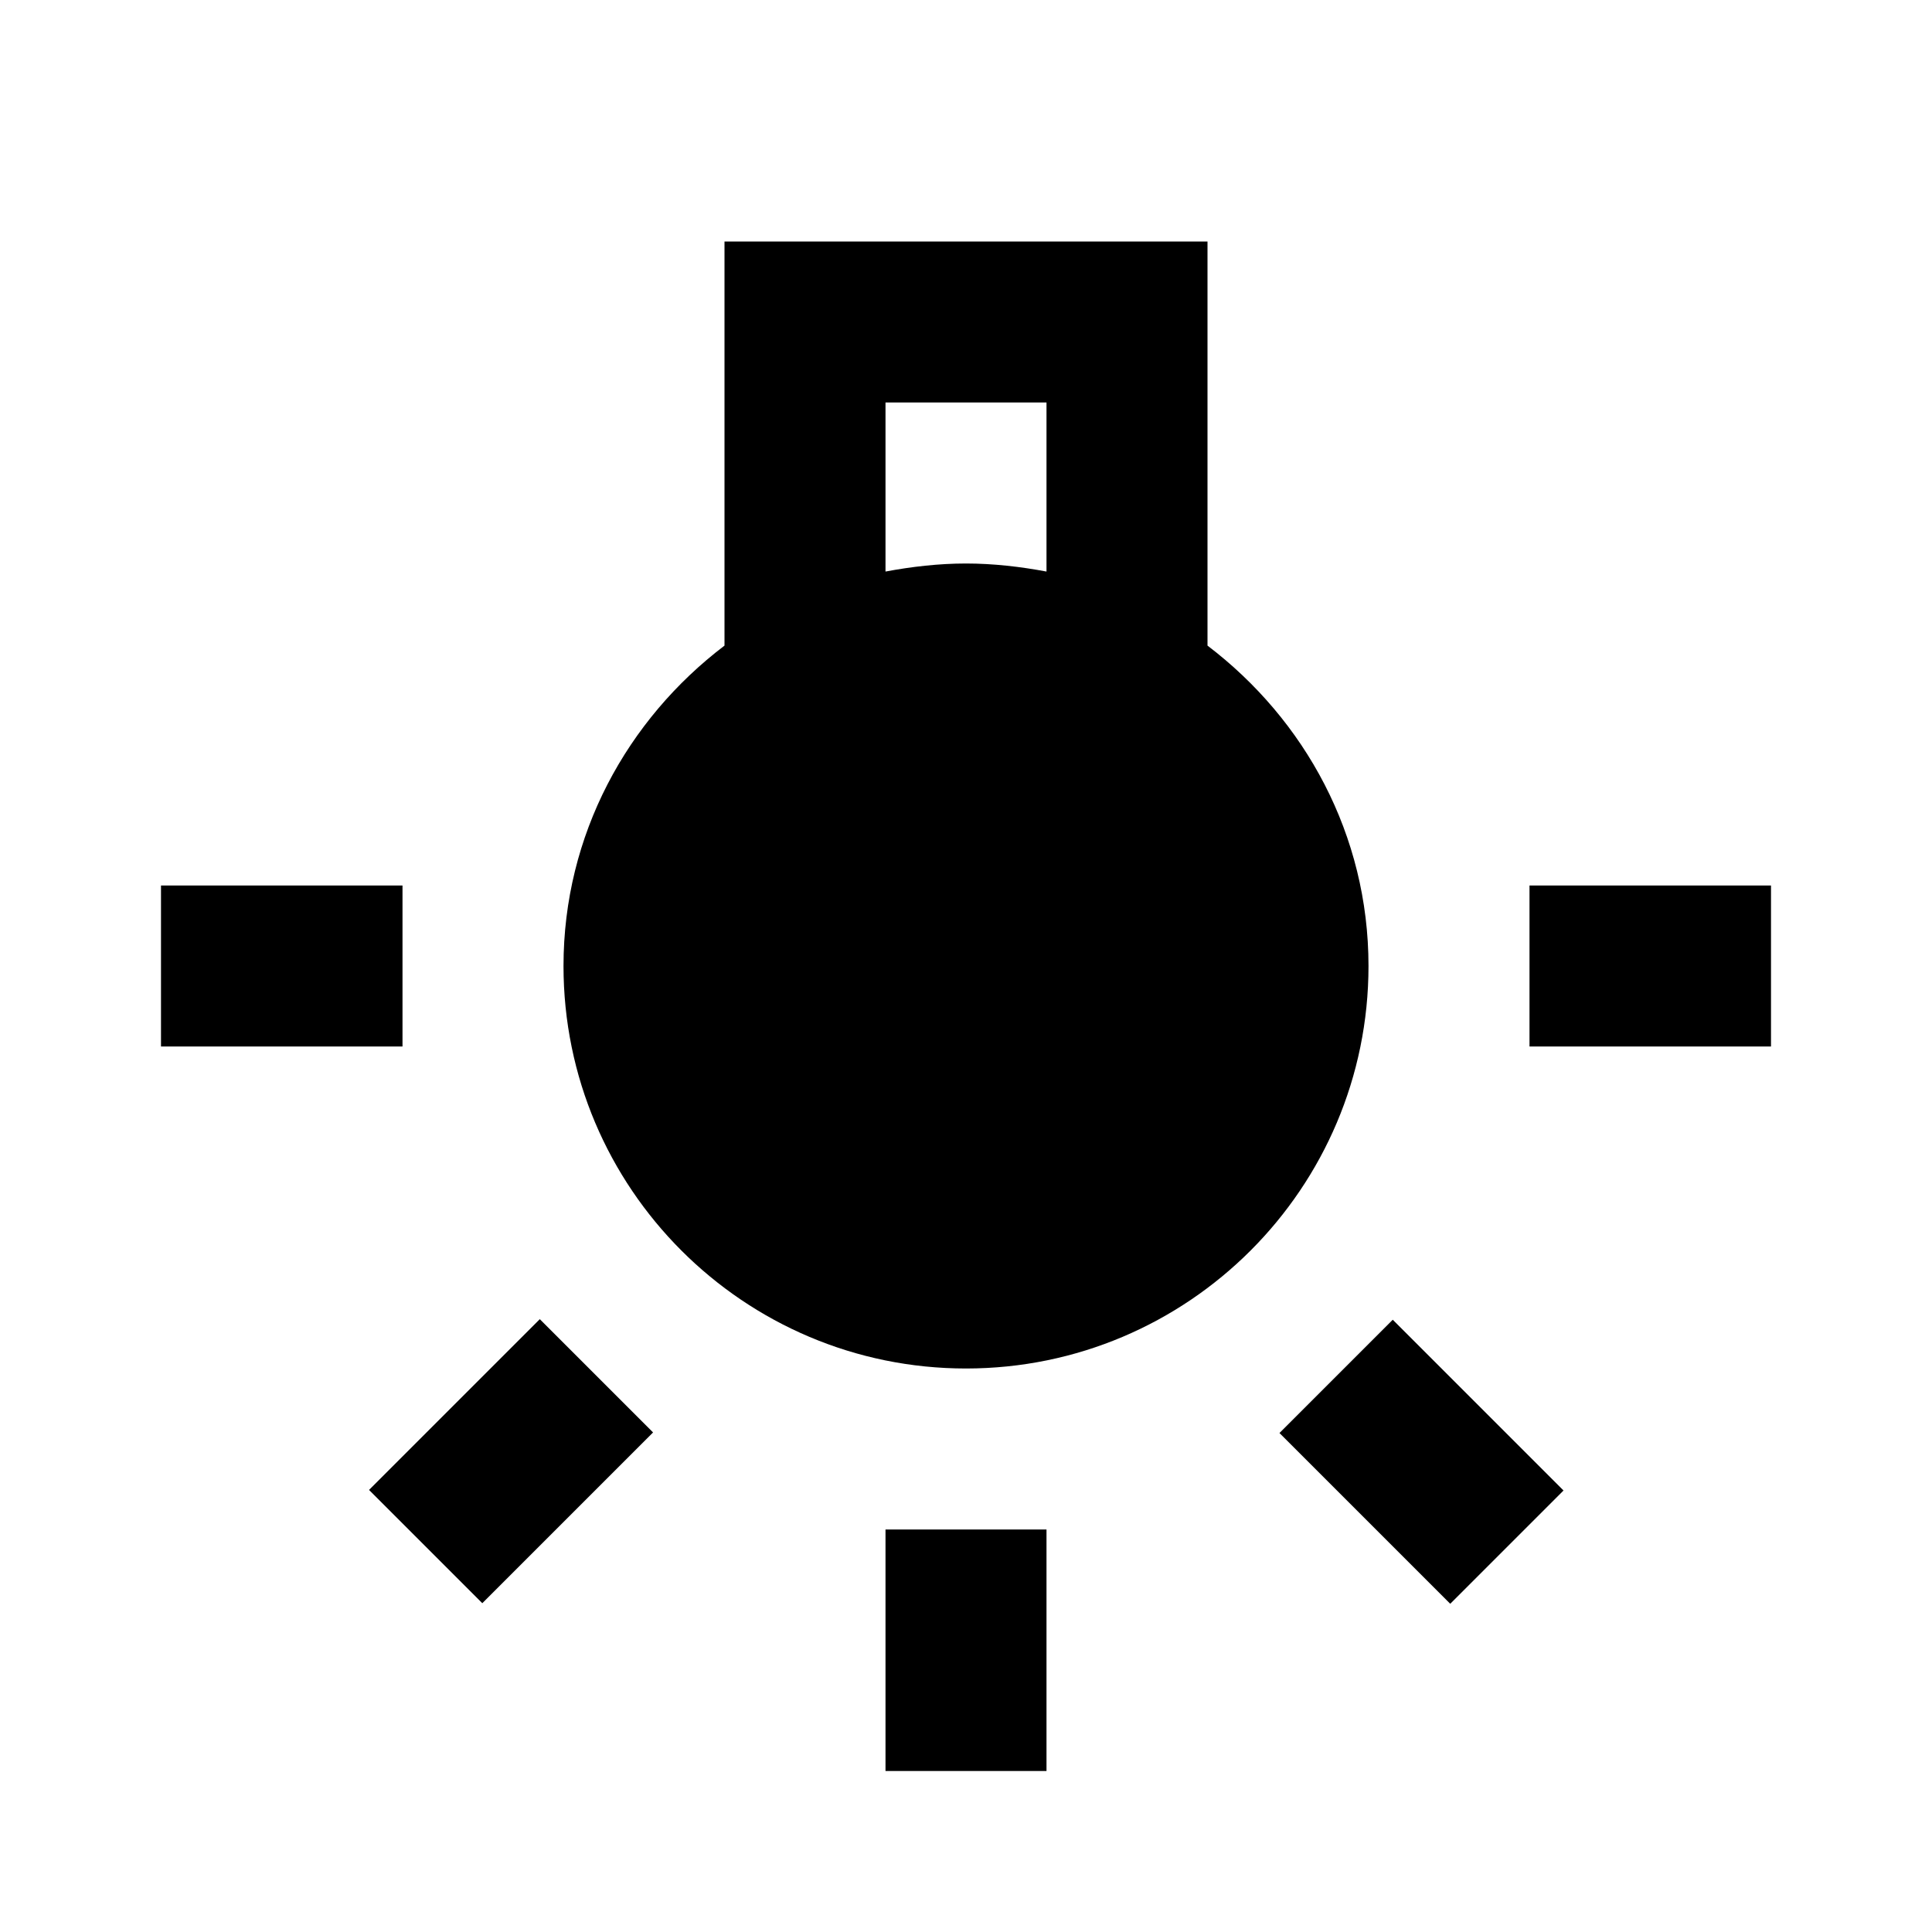
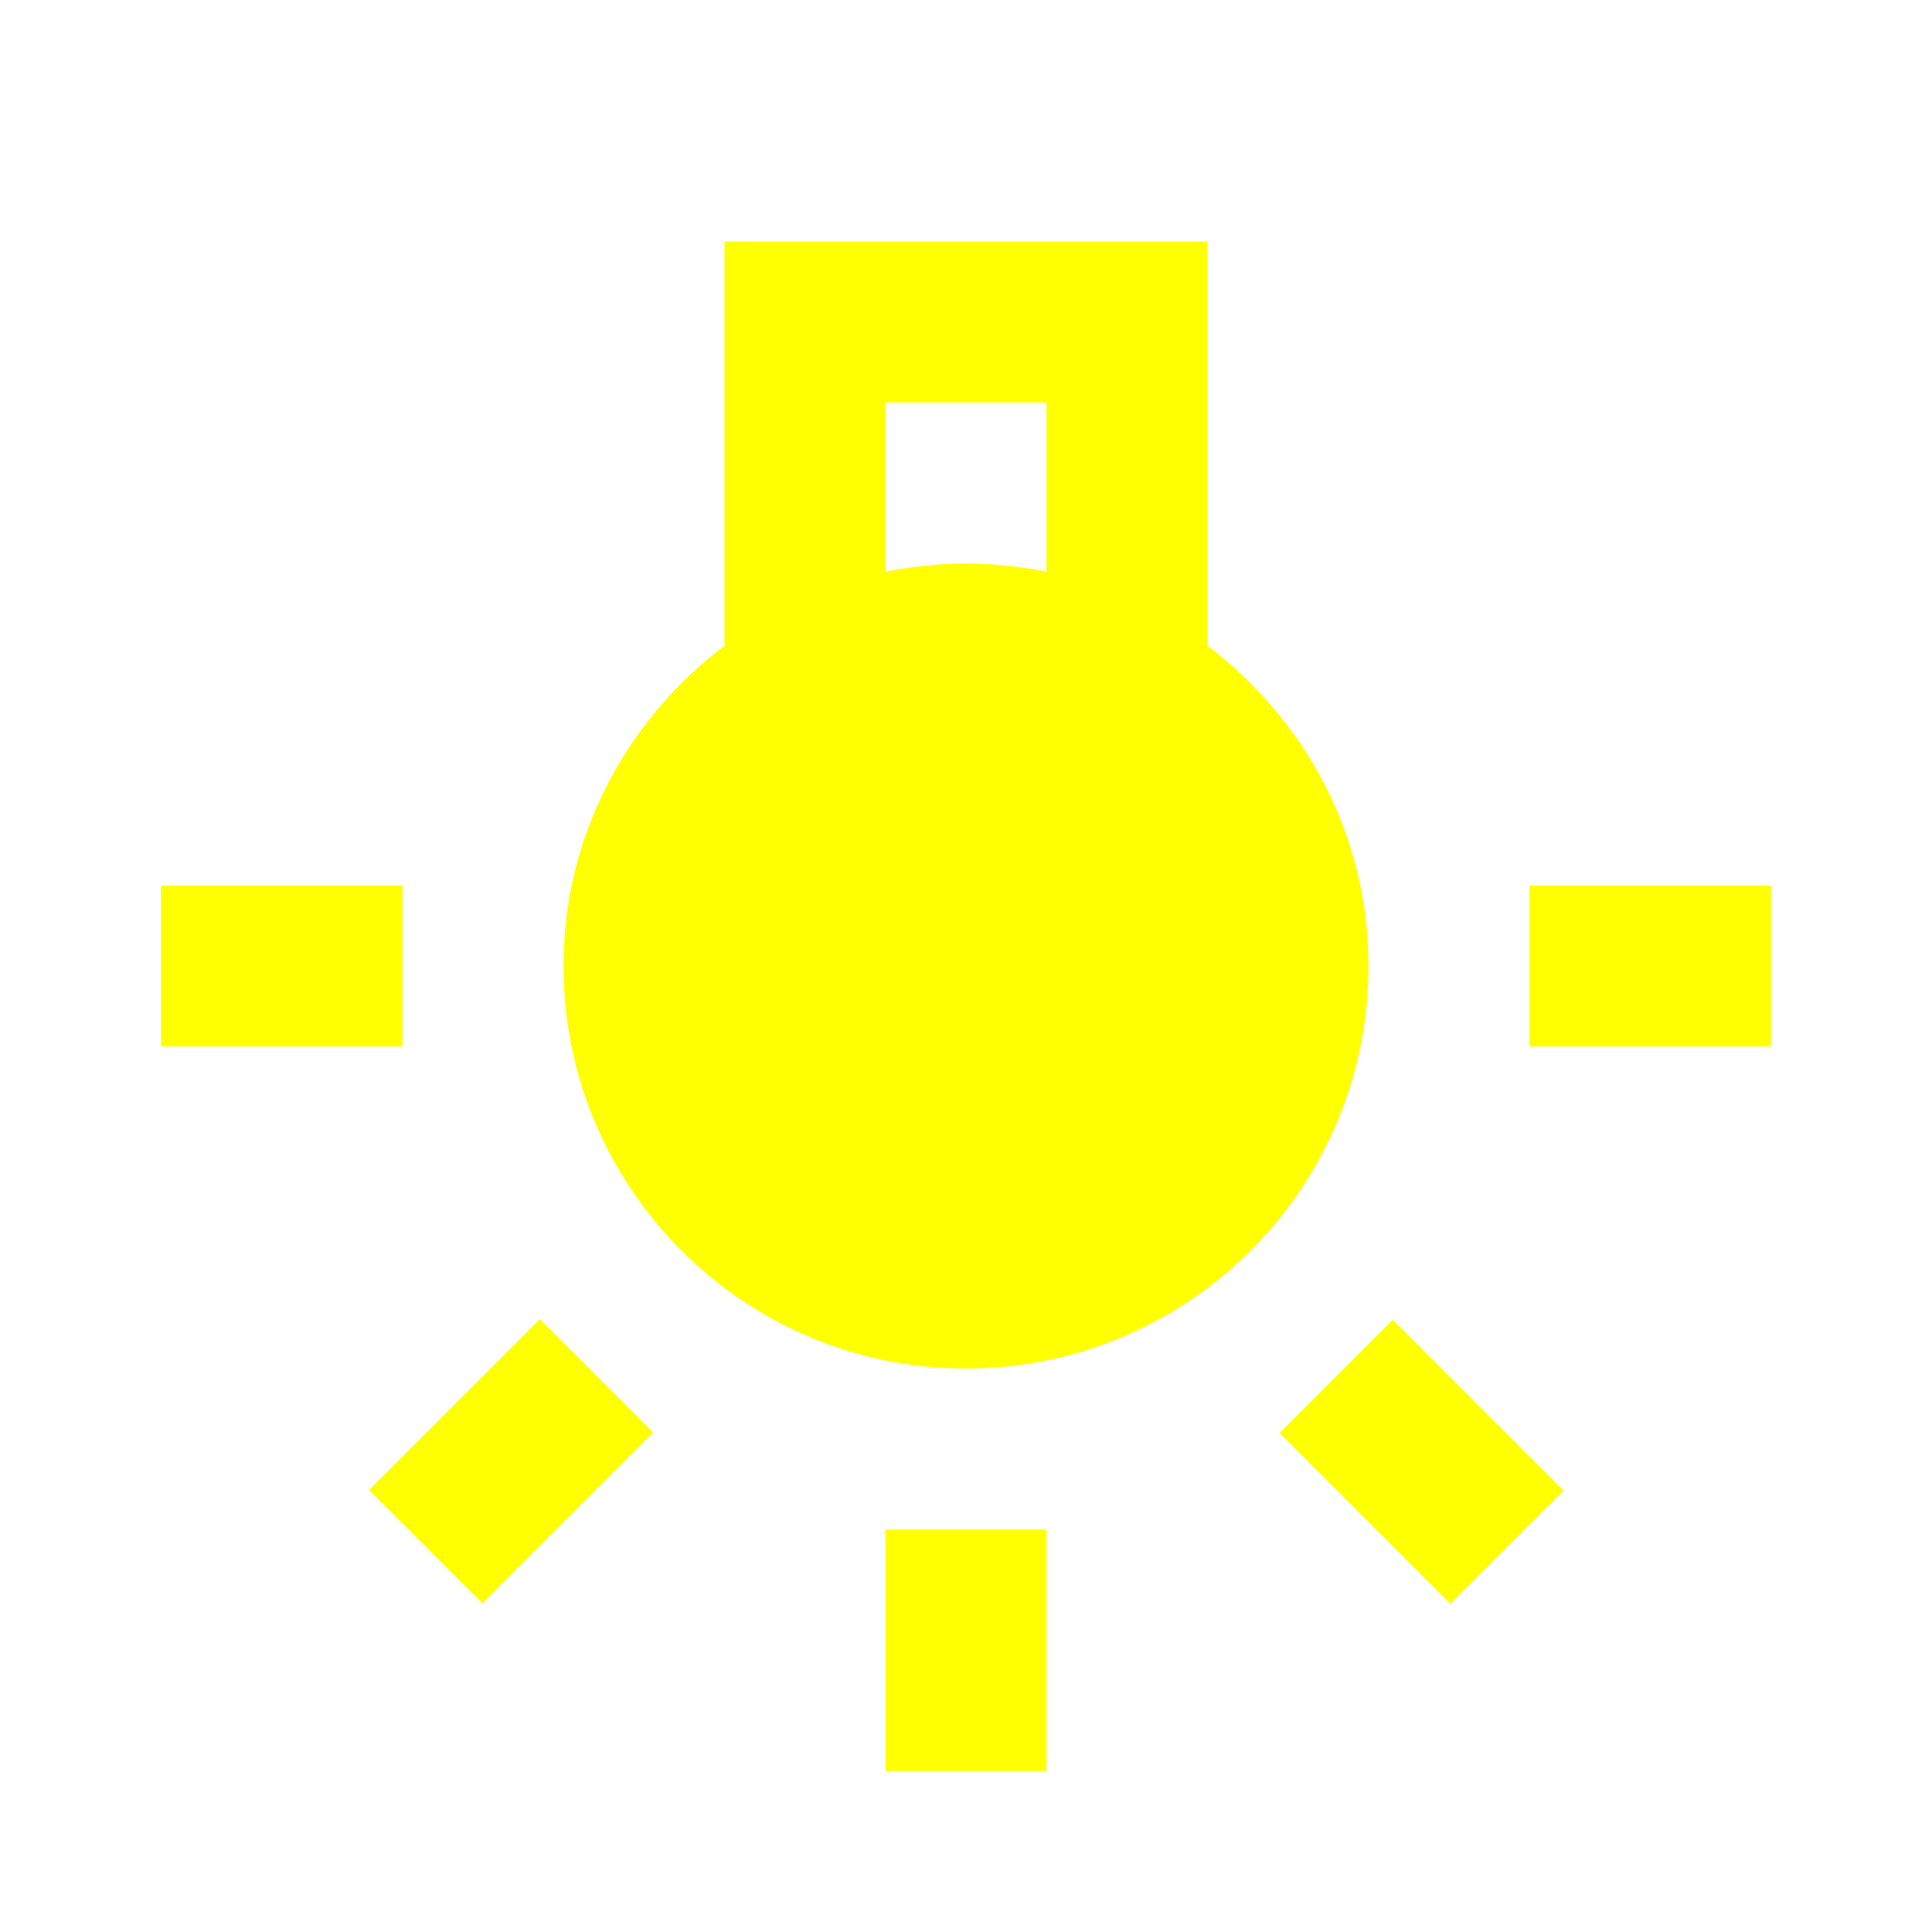
- <svg xmlns="http://www.w3.org/2000/svg" enable-background="new 0 0 24 24" height="24px" viewBox="0 0 24 24" width="24px" fill="#000000">
+ <svg xmlns="http://www.w3.org/2000/svg" enable-background="new 0 0 24 24" height="24px" viewBox="0 0 24 24" width="24px" fill="yellow">
  <g>
    <path d="M0,0h24v24H0V0z" fill="none" />
  </g>
  <g>
    <g>
      <rect height="3" width="2" x="11" y="19" />
      <rect height="2" width="3" x="2" y="11" />
      <rect height="2" width="3" x="19" y="11" />
      <rect height="3" transform="matrix(0.7071 -0.7071 0.7071 0.7071 -7.6665 17.8014)" width="1.99" x="16.66" y="16.66" />
      <rect height="1.99" transform="matrix(0.7071 -0.7071 0.7071 0.7071 -10.9791 9.8041)" width="3" x="4.85" y="17.16" />
      <path d="M15,8.02V3H9v5.02C7.79,8.94,7,10.37,7,12c0,2.76,2.24,5,5,5s5-2.24,5-5C17,10.37,16.21,8.94,15,8.02z M11,5h2v2.1 C12.68,7.04,12.34,7,12,7s-0.68,0.04-1,0.1V5z" />
    </g>
  </g>
</svg>
